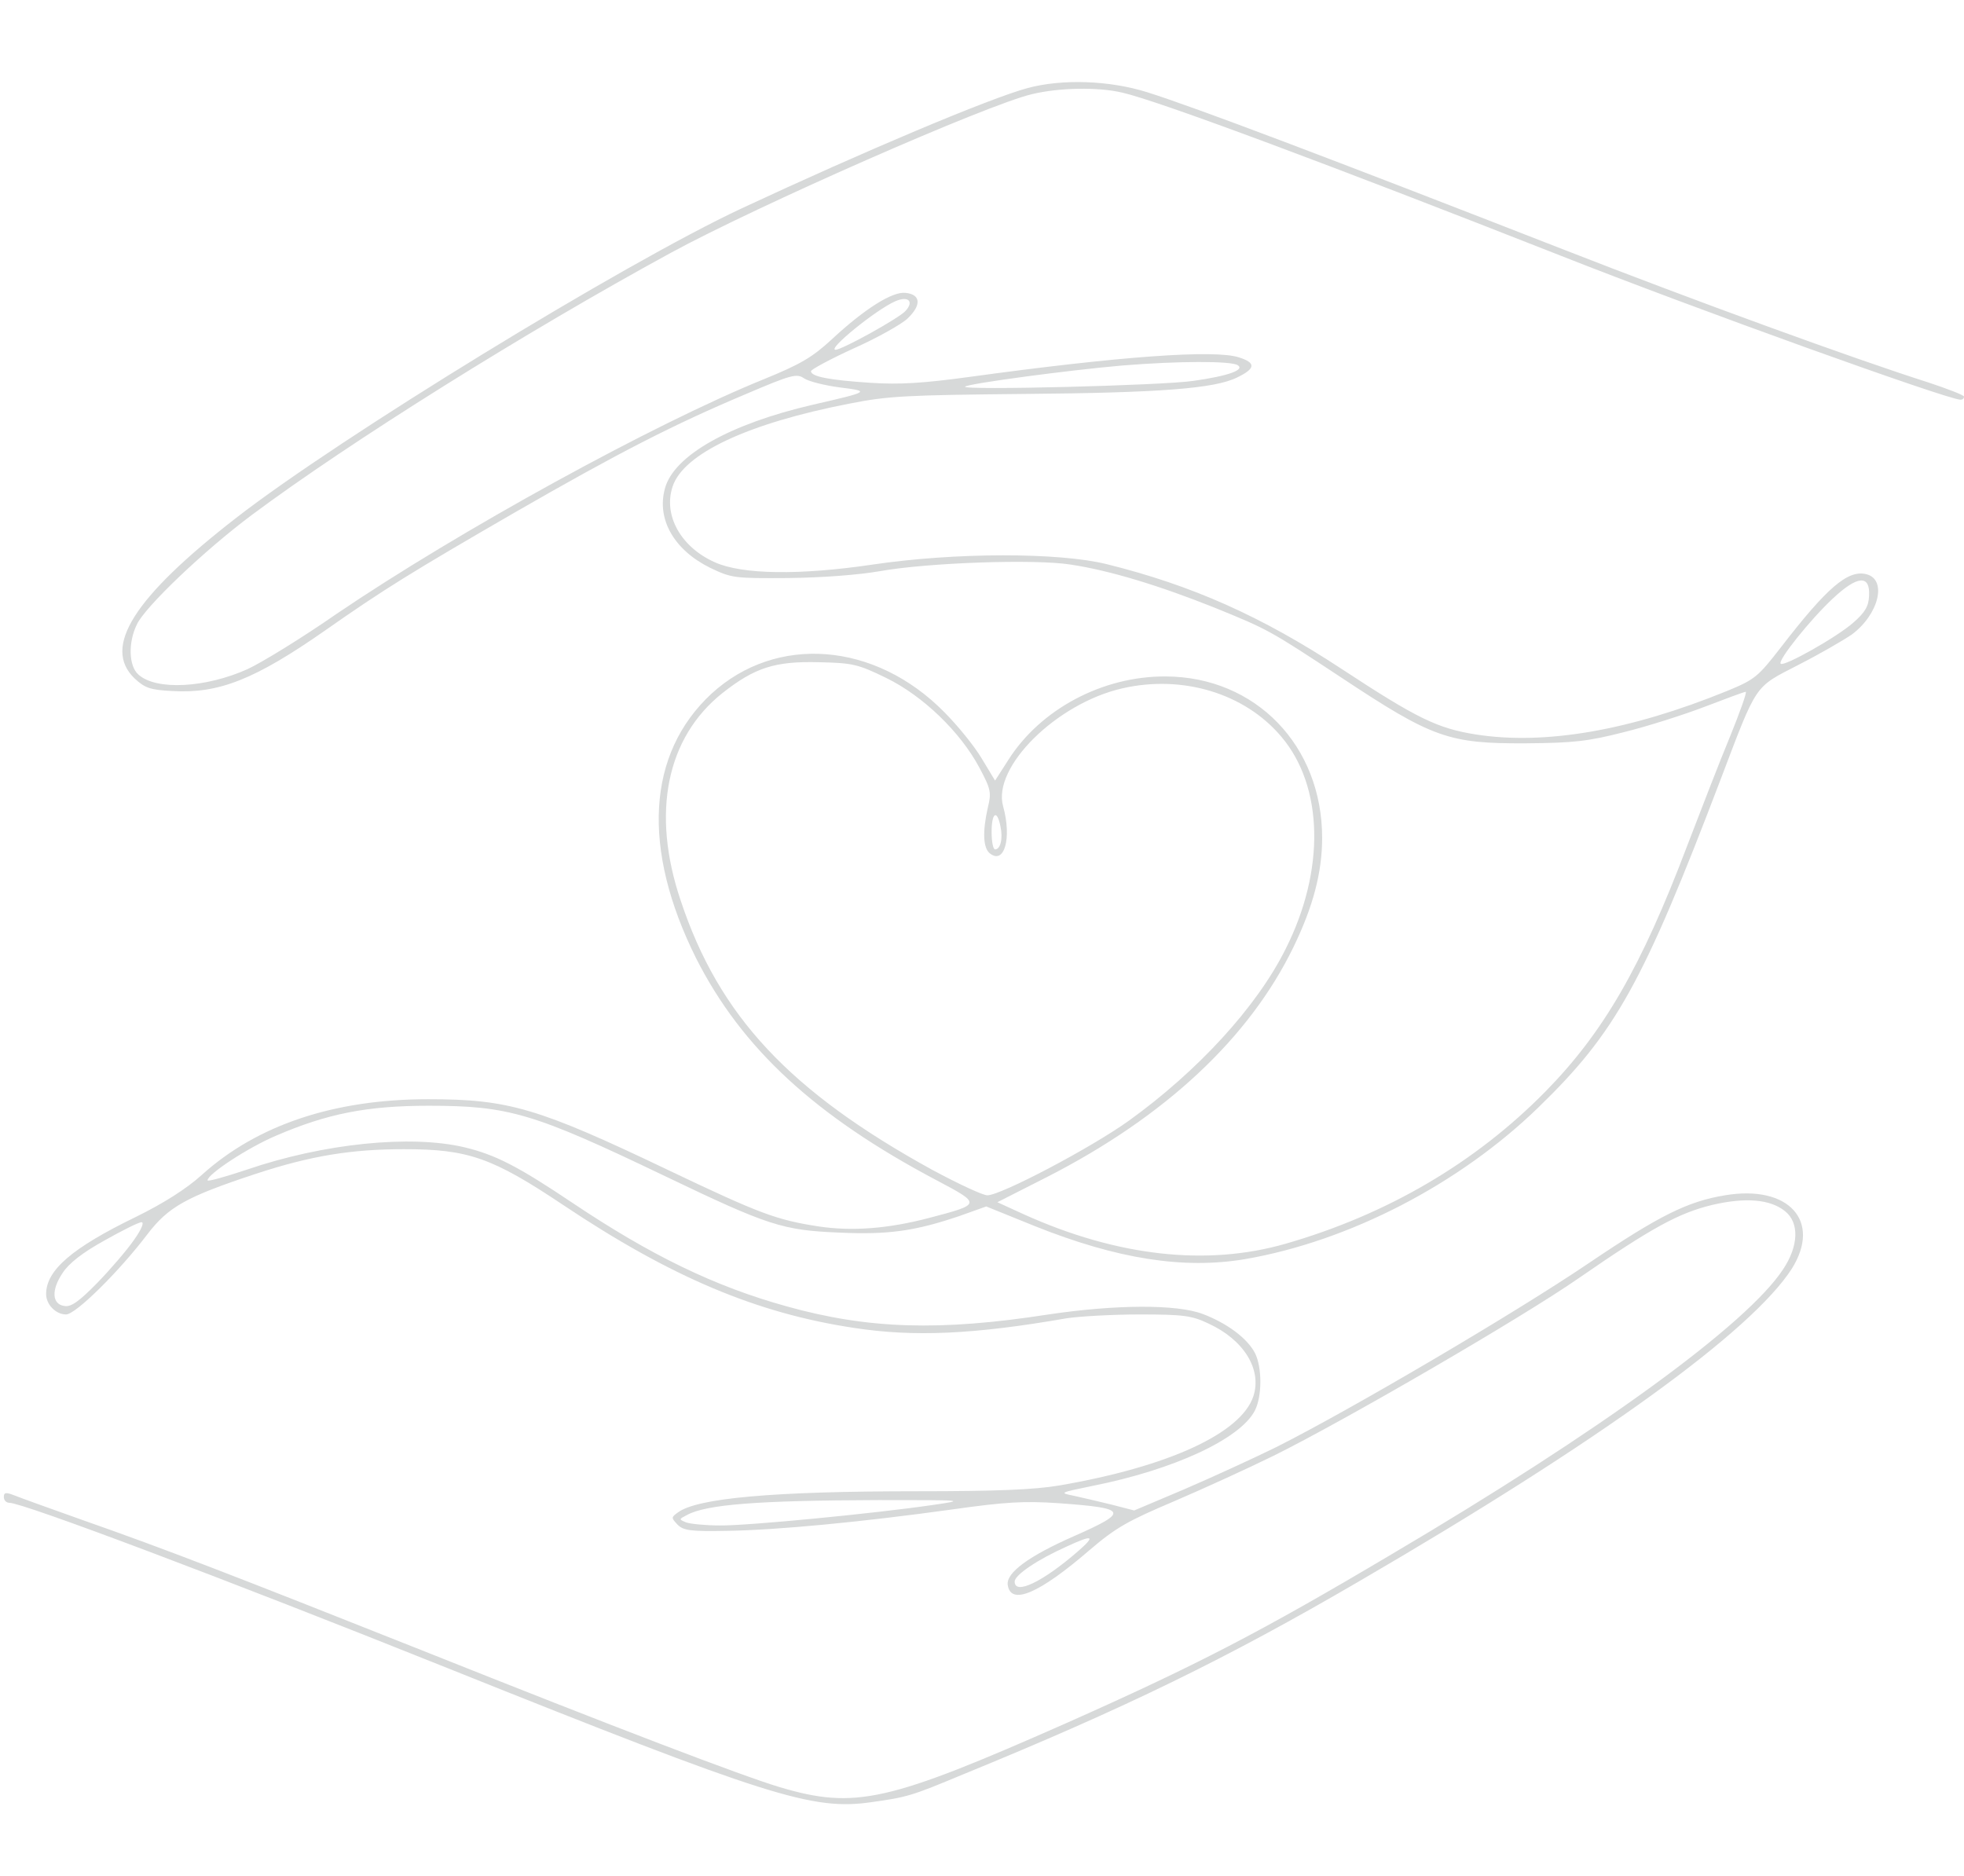
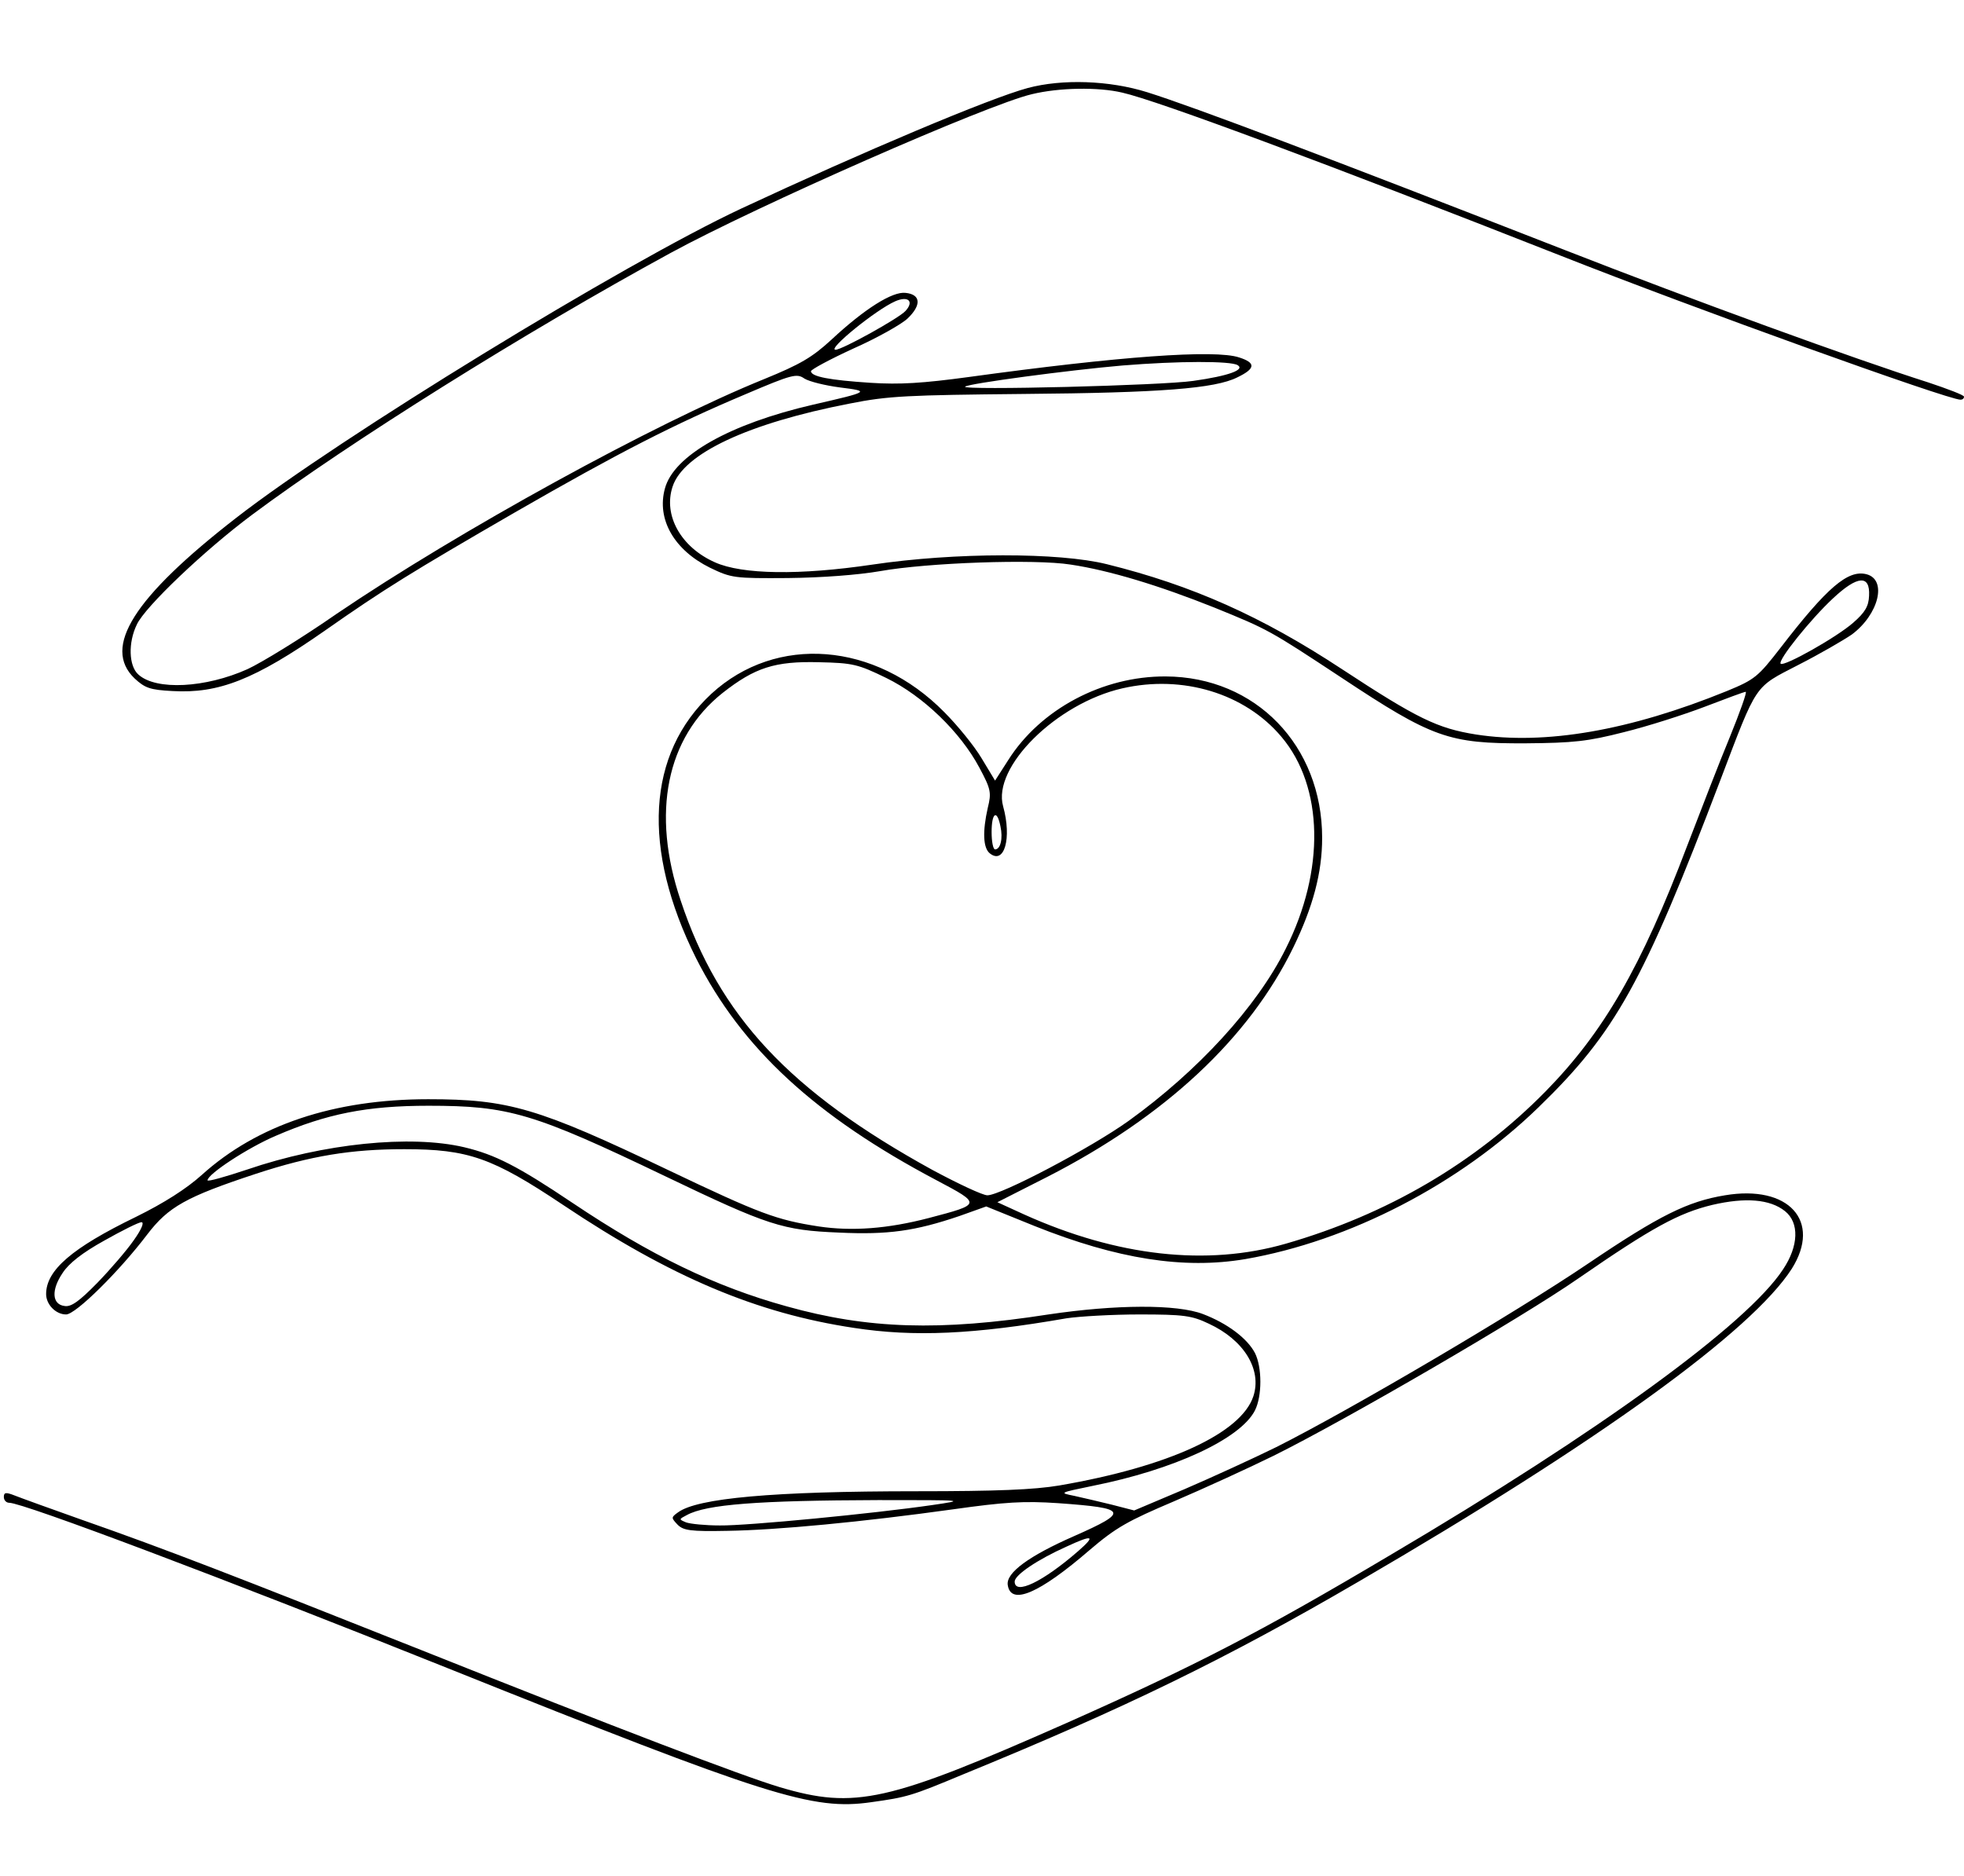
<svg xmlns="http://www.w3.org/2000/svg" version="1.0" width="511pt" height="488pt" viewBox="0 0 511 488" preserveAspectRatio="xMidYMid meet">
-   <g transform="translate(0,488) scale(0.1,-0.1)" fill="#d7d9d9" stroke="none">
+   <g transform="translate(0,488) scale(0.1,-0.1)" fill="#000000" stroke="none">
    <path d="M2674 4651 c-100 -27 -429 -166 -744 -313 -308 -144 -1047 -597 -1315 -805 -268 -208 -349 -337 -265 -418 27 -25 40 -30 99 -33 120 -7 214 30 396 157 154 108 227 153 495 308 271 156 414 229 599 307 122 52 134 55 154 41 13 -8 54 -18 92 -23 80 -10 78 -11 -70 -45 -216 -50 -362 -132 -385 -218 -22 -80 24 -160 117 -206 56 -27 63 -28 203 -27 89 1 182 8 240 18 123 22 402 32 496 17 100 -15 229 -54 374 -112 140 -57 142 -58 330 -182 237 -157 279 -172 480 -171 124 1 161 5 255 29 61 15 155 45 210 66 55 21 103 39 107 39 4 0 -15 -53 -41 -117 -27 -65 -76 -192 -111 -283 -120 -317 -218 -486 -369 -640 -183 -186 -412 -320 -676 -396 -205 -59 -438 -33 -680 76 l-70 32 130 66 c307 157 525 361 640 597 51 105 75 194 75 285 0 240 -173 419 -407 420 -164 1 -326 -85 -410 -218 l-34 -53 -35 58 c-19 32 -63 86 -97 120 -180 183 -437 203 -606 48 -168 -156 -182 -403 -40 -688 119 -235 310 -411 626 -578 117 -62 117 -62 -20 -98 -107 -28 -200 -35 -287 -22 -110 17 -153 33 -390 146 -341 163 -417 185 -626 185 -245 0 -445 -67 -589 -197 -40 -36 -98 -73 -171 -109 -167 -81 -234 -139 -234 -201 0 -27 25 -53 52 -53 25 0 139 113 211 208 55 72 101 98 283 158 143 47 248 64 386 64 166 0 229 -22 413 -145 281 -188 504 -282 757 -320 156 -24 312 -17 553 25 33 5 119 10 190 10 115 0 136 -3 180 -24 91 -42 139 -119 116 -189 -32 -96 -220 -183 -505 -232 -65 -11 -163 -15 -370 -15 -376 0 -572 -18 -622 -55 -18 -13 -18 -14 -1 -32 15 -15 33 -18 130 -16 129 2 350 23 587 56 135 19 184 22 273 16 182 -13 186 -22 41 -86 -116 -51 -177 -95 -172 -127 8 -54 82 -22 213 91 69 59 100 76 220 127 77 33 193 86 258 118 186 92 649 361 794 462 191 132 261 170 348 191 86 20 150 15 189 -16 38 -30 36 -91 -5 -152 -94 -143 -476 -421 -1020 -742 -340 -202 -509 -289 -844 -438 -466 -206 -550 -225 -746 -167 -100 30 -427 155 -931 356 -491 195 -666 263 -883 339 -82 29 -162 58 -177 64 -23 9 -28 8 -28 -4 0 -8 6 -15 14 -15 36 0 561 -198 1140 -430 836 -335 950 -371 1103 -349 93 13 104 16 238 72 423 173 687 302 1030 502 629 366 1023 652 1127 814 78 124 -8 219 -174 191 -97 -16 -170 -52 -355 -177 -189 -128 -619 -381 -812 -478 -61 -30 -168 -79 -240 -110 l-130 -55 -58 15 c-32 8 -76 18 -98 23 -40 8 -39 8 48 26 211 42 384 122 422 196 19 37 19 113 0 150 -20 38 -72 77 -135 101 -68 26 -227 25 -402 -1 -283 -44 -470 -38 -681 21 -188 52 -354 133 -557 269 -143 96 -202 126 -282 145 -140 33 -366 10 -565 -58 -57 -19 -103 -32 -103 -28 0 16 105 85 178 116 132 57 236 78 397 78 209 0 273 -19 615 -183 269 -129 306 -141 453 -147 128 -6 198 4 313 43 l70 25 126 -51 c215 -86 388 -113 548 -86 271 47 557 195 763 395 200 194 272 323 473 851 97 255 87 240 203 300 55 28 117 64 139 79 70 52 93 143 38 157 -48 12 -102 -34 -223 -191 -59 -76 -67 -83 -140 -113 -253 -103 -473 -141 -653 -113 -100 16 -152 41 -350 171 -207 136 -388 217 -610 272 -124 31 -395 31 -610 -1 -189 -28 -339 -26 -410 6 -88 39 -135 122 -110 197 28 86 197 165 461 216 100 20 151 22 453 25 355 3 497 14 555 43 48 23 49 38 5 52 -63 21 -311 3 -704 -51 -118 -16 -179 -20 -255 -15 -107 7 -154 16 -155 30 -1 4 49 31 110 59 61 27 125 63 141 78 37 35 35 63 -5 67 -34 4 -106 -41 -193 -122 -50 -46 -81 -64 -174 -102 -287 -116 -796 -396 -1113 -611 -92 -64 -197 -128 -232 -144 -109 -49 -238 -56 -284 -14 -25 22 -27 83 -4 130 21 46 177 194 299 285 255 190 712 476 1090 682 226 123 824 386 940 413 70 17 172 19 235 4 93 -21 538 -187 1140 -424 352 -139 1008 -375 1041 -375 5 0 9 3 9 8 0 4 -42 20 -93 37 -192 61 -612 214 -947 345 -615 240 -961 371 -1085 410 -99 31 -221 35 -311 11z m-318 -580 c-17 -19 -165 -101 -182 -101 -23 0 105 104 155 126 34 15 50 0 27 -25z m864 -141 c20 -12 -23 -28 -115 -41 -81 -12 -603 -25 -594 -15 8 8 270 43 409 55 147 12 282 12 300 1z m1643 -600 c-1 -27 -10 -43 -41 -70 -43 -38 -180 -115 -189 -107 -8 9 78 116 136 170 64 60 97 62 94 7z m-2557 -214 c96 -47 193 -141 242 -233 30 -56 32 -65 22 -105 -14 -62 -12 -104 5 -118 38 -31 58 39 35 122 -29 102 139 268 310 307 157 36 319 -13 414 -126 110 -130 114 -348 11 -552 -75 -151 -229 -318 -408 -447 -99 -71 -333 -194 -368 -194 -12 0 -76 30 -143 66 -371 204 -555 400 -655 701 -77 228 -37 424 109 540 84 66 136 83 251 80 88 -2 101 -5 175 -41z m297 -386 c7 -32 0 -60 -14 -60 -5 0 -9 20 -9 45 0 51 14 60 23 15z m-2255 -1077 c-18 -26 -61 -76 -95 -111 -47 -48 -68 -63 -85 -60 -33 4 -35 42 -5 86 16 25 52 53 108 84 46 26 90 48 97 48 8 0 0 -19 -20 -47z m2077 -689 c-151 -22 -481 -54 -552 -53 -38 0 -77 4 -88 8 -19 8 -19 8 2 19 51 28 186 38 498 39 229 0 229 0 140 -13z m380 -120 c-92 -80 -165 -115 -165 -79 0 17 59 57 135 91 69 32 77 29 30 -12z" />
  </g>
</svg>
